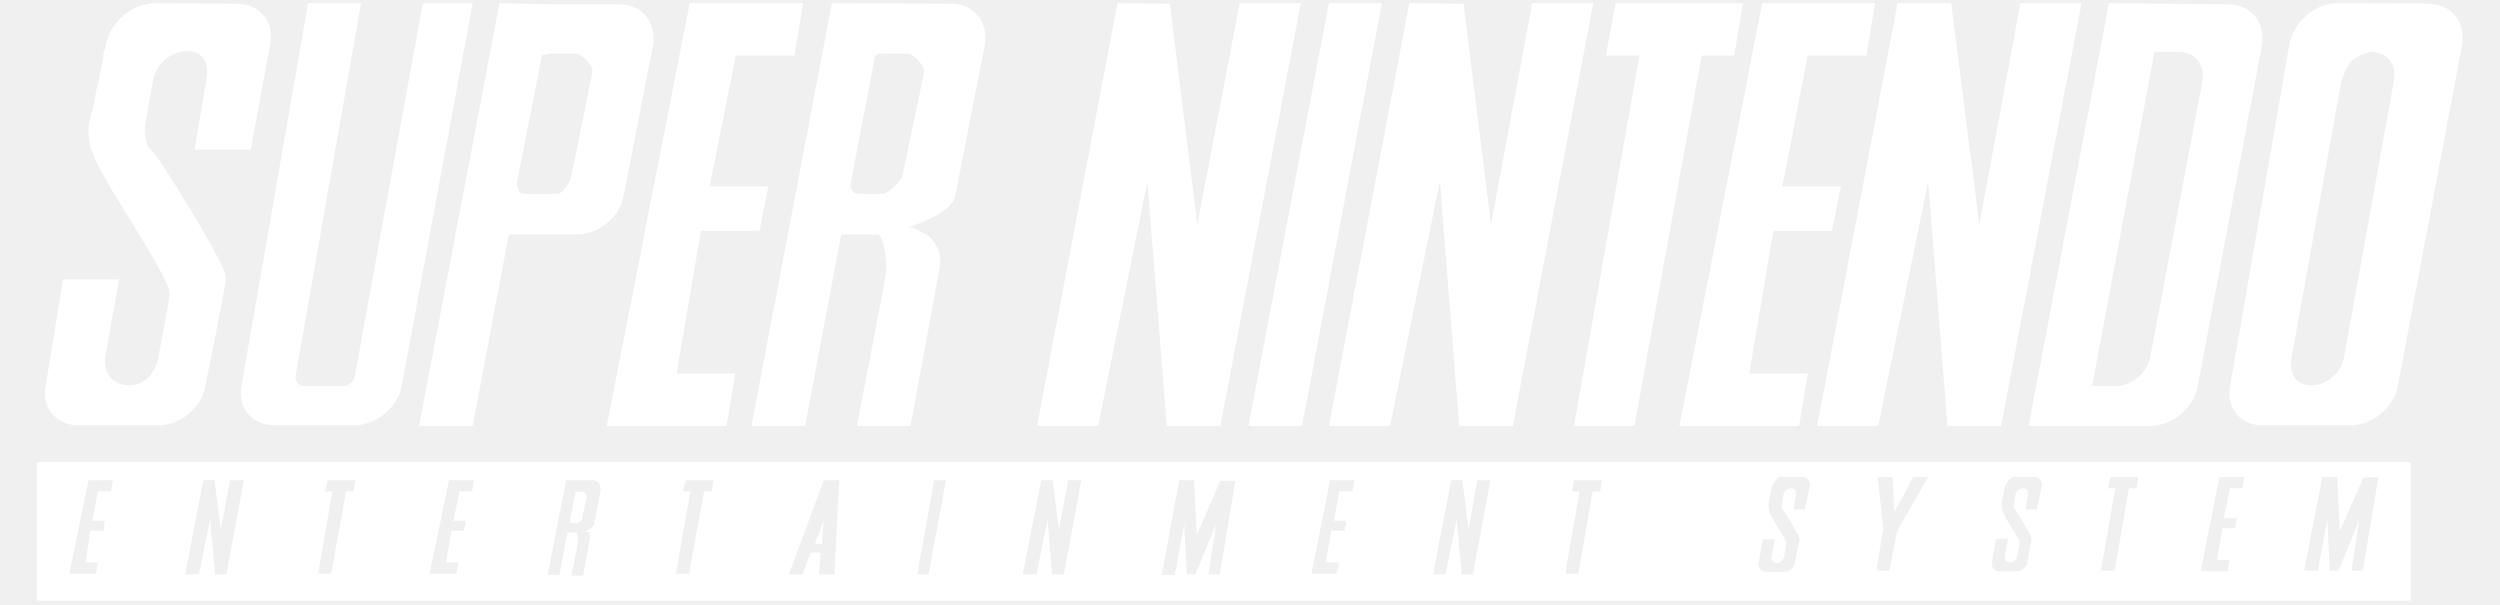
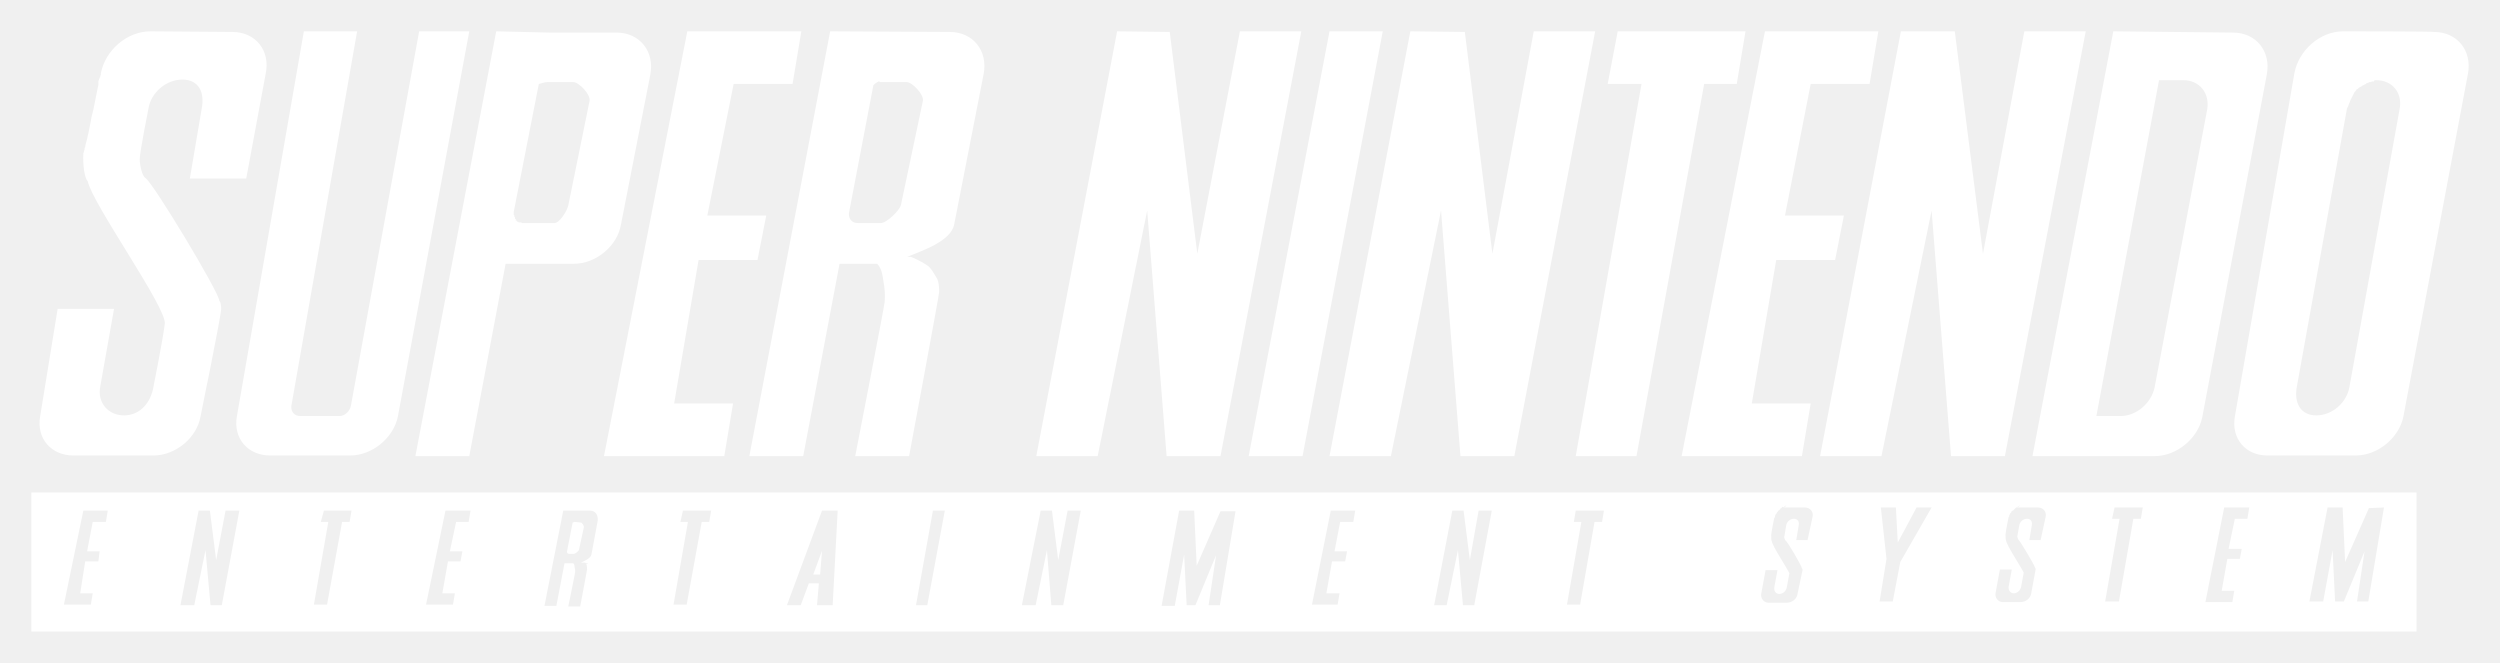
- <svg xmlns="http://www.w3.org/2000/svg" version="1.0" id="Capa_1" x="0px" y="0px" width="400.9px" height="96.9px" viewBox="0 0 400.9 96.9" enable-background="new 0 0 400.9 96.9" xml:space="preserve">
-   <g>
-     <path id="polyline2177" fill="#FFFFFF" d="M24.9,0.5c-3.7,0-7.2,3-7.9,6.7v0.1v0.1v0.1l-0.1,0.1v0.1v0.1l-0.1,0.1V8l-0.1,0.1v0.2   l-0.1,0.1v0.2v0.3v0.2l-0.1,0.4L16.4,10l-0.1,0.5L16.2,11l-0.1,0.5L16,12l-0.1,0.5L15.8,13l-0.3,1.2l-0.1,0.6l-0.1,0.5l-0.1,0.5   l-0.1,0.5L15,16.8l-0.1,0.4l-0.1,0.5l-0.2,0.7l-0.1,0.5V19l-0.1,0.1v0.2v0.1l-0.1,0.2v0.1v0.1l-0.1,0.1V20v0.1   c-0.1,1.7,0.2,3.9,0.7,4.3c0.7,3.6,12.7,20.3,12.3,22.8c-0.3,2.5-1.8,10-1.8,10c-0.4,2.5-2.1,4.6-4.7,4.6c-2.5,0-4.3-2-3.8-4.6   l2.2-12.4h-9L7.3,62c-0.6,3.5,1.8,6.2,5.3,6.2h12.8c3.5,0,6.9-2.8,7.5-6.2c0,0,3.3-16.1,3.3-17.2s-0.3-1.3-0.3-1.3   c0-1.3-10.6-18.9-11.8-19.6c-0.5-0.3-0.9-2-0.9-3c0-1.1,1.4-8.1,1.4-8.1c0.4-2.5,2.8-4.6,5.4-4.6s3.6,2,3.1,4.6L31.2,24h9l3.1-16.7   c0.8-3.7-1.6-6.7-5.3-6.7L24.9,0.5L24.9,0.5z M49.4,0.5L38.7,62c-0.6,3.5,1.8,6.2,5.3,6.2h12.8c3.5,0,6.9-2.8,7.6-6.2L75.8,0.5h-8   L56.9,60.3c-0.2,0.9-1,1.6-1.8,1.6h-6.3c-0.9,0-1.5-0.7-1.4-1.6L57.9,0.5H49.4z M80.1,0.5L67.2,68.3h8.6l5.8-30.7h10.9   c3.5,0,6.9-2.8,7.5-6.2l4.7-24c0.7-3.7-1.7-6.7-5.4-6.7H88.6L80.1,0.5L80.1,0.5z M110.6,0.5L97.3,68.3h19.2l1.4-8.4h-9.4l3.9-22.9   h9.4l1.4-7.1h-9.4l4.2-21h9.4l1.4-8.4H110.6z M133.4,0.5l-12.9,67.8h8.6l5.8-30.7h6c0.8,0.8,0.9,2.1,1,2.8c0.2,1,0.3,2.2,0.2,3.3   c-0.1,1-4.7,24.6-4.7,24.6h8.6c0,0,4.8-25.7,4.8-26.2c0-0.4,0-1.8-0.5-2.4c-0.3-0.5-0.9-1.6-1.5-1.9c-1.2-0.8-2.5-1.3-2.5-1.3h-0.6   c2.4-1,7-2.5,7.5-5.2l4.7-24c0.7-3.7-1.7-6.7-5.4-6.7L133.4,0.5L133.4,0.5z M179.2,0.5l-12.9,67.8h9.8l7.9-39.2l3.1,39.2h8.6   l12.9-67.8h-9.8L192,36l-4.4-35.4L179.2,0.5L179.2,0.5z M213.1,0.5l-12.9,67.8h8.6l12.8-67.8H213.1z M226,0.5l-12.9,67.8h9.8   l8-39.2l3.1,39.2h8.6l12.9-67.8h-9.8L239.1,36l-4.4-35.4L226,0.5L226,0.5z M259.1,0.5l-1.6,8.4h5.4l-10.5,59.4h9.7l10.8-59.4h5.2   l1.4-8.4C279.4,0.5,259.1,0.5,259.1,0.5z M282.6,0.5l-13.3,67.8h19.2l1.4-8.4h-9.4l3.9-22.9h9.4l1.4-7.1h-9.4l4.1-21h9.4l1.4-8.4   H282.6z M304.3,0.5l-12.9,67.8h9.8l8-39.2l3.1,39.2h8.6l12.9-67.8H324L317.4,36l-4.5-35.5H304.3z M338.2,0.5l-12.9,67.8h19.5   c3.5,0,6.9-2.8,7.6-6.2l10.3-54.7c0.7-3.7-1.7-6.7-5.4-6.7L338.2,0.5L338.2,0.5z M374.9,0.5c-3.7,0-7.1,3-7.8,6.7L357.6,62   c-0.6,3.5,1.7,6.2,5.2,6.2h14.1c3.5,0,6.9-2.8,7.6-6.2l10.3-54.7c0.7-3.7-1.7-6.7-5.4-6.7C389.4,0.5,374.9,0.5,374.9,0.5z    M345.5,8.3h3.9c2.5,0,4.2,2,3.8,4.6l-8.4,44.4c-0.5,2.5-2.9,4.6-5.4,4.6h-3.9L345.5,8.3z M379.9,8.3h0.3c2.5,0,4.2,2,3.7,4.6   l-8,44.3c-0.4,2.5-2.7,4.6-5.3,4.6c-2.5,0-3.6-2-3.1-4.6l8-44.4l0.1-0.2l0.1-0.2l0.1-0.3l0.1-0.2l0.1-0.3l0.1-0.2l0.1-0.2l0.1-0.2   l0.1-0.2l0.1-0.2l0.1-0.2l0.1-0.2l0.1-0.1l0.1-0.1l0.1-0.2l0.2-0.1l0.1-0.1l0.1-0.1l0.2-0.1l0.2-0.1l0.1-0.1l0.2-0.1l0.2-0.1   l0.2-0.1l0.1-0.1l0.3-0.1l0.2-0.1h0.2l0.2-0.1h0.3L379.9,8.3z M88.3,8.6h4.1c0.9,0,2.8,2,2.6,3l-3.4,16.7c-0.2,0.9-1.4,2.8-2.2,2.8   h-5h-0.1h-0.1L84.1,31H84h-0.1h-0.1h-0.1l0,0h0.1h-0.1l-0.1-0.1h-0.1l-0.1-0.1l-0.1-0.1h-0.1v-0.1l0.1,0.1l0,0v-0.1l-0.1-0.1   l-0.1-0.1v-0.1v-0.1L83,30.1V30v-0.1l-0.1-0.1v-0.1c0-0.1,0-0.3,0-0.4l4-20.4C87.4,8.8,87.8,8.6,88.3,8.6z M141.4,8.6L141.4,8.6   L141.4,8.6h0.2h0.1h3.9c0.9,0,2.8,2,2.6,3l-3.5,16.6c-0.2,0.9-2.3,2.9-3.2,2.9h-3.7c-0.8,0-1.3-0.5-1.4-1.2c0-0.1,0-0.3,0-0.4   l3.9-20.4l0.1-0.1l0.1-0.1l0.1-0.1h0.1l0.1-0.1l0.1-0.1h0.1l0.1-0.1h0.1L141.4,8.6L141.4,8.6L141.4,8.6L141.4,8.6L141.4,8.6   L141.4,8.6L141.4,8.6z M5.9,74.1v22.2h380.7V74.1H5.9z M285.7,76.5L285.7,76.5L285.7,76.5h0.2h0.1h0.1h2.9c0.8,0,1.4,0.7,1.2,1.5   l-0.8,3.7h-1.8l0.4-2.4c0.1-0.6-0.2-1-0.8-1c-0.6,0-1.1,0.5-1.2,1l-0.3,1.8c-0.1,0.1,0.1,0.6,0.2,0.7c0.3,0.1,2.6,4.1,2.6,4.4   c0.1,0.1,0.1,0.2,0.1,0.3c-0.1,0.5-0.8,3.8-0.8,3.8c-0.1,0.8-0.9,1.4-1.7,1.4h-2.9c-0.8,0-1.3-0.7-1.2-1.4l0.7-3.8h1.9l-0.5,2.7   c-0.1,0.6,0.2,1.1,0.8,1.1c0.6,0,1.1-0.5,1.2-1.1l0.4-2.2c-0.4-0.9-2.7-4.3-2.8-5.1c-0.1-0.1-0.1-0.6-0.1-1s0.5-2.8,0.5-2.8h0.1V78   v-0.1v-0.1l0.1-0.1v-0.1l0.1-0.1l0,0l0.1-0.1v-0.1l0.1-0.1l0.1-0.1V77h0.1l0.1-0.1l0.1-0.1l0.1-0.1v-0.1h0.1l0.1-0.1l0.1-0.1   L285.7,76.5v-0.2h0.1l0.1-0.1h0.1L285.7,76.5L285.7,76.5z M301.1,76.5h2.4l0.3,5.6l3-5.6h2.4l-5,8.7l-1.2,6.3h-2.1l1.1-6.8   L301.1,76.5z M322.9,76.5L322.9,76.5L322.9,76.5h0.2h0.1h0.1h2.9c0.8,0,1.4,0.7,1.2,1.5l-0.8,3.7h-1.8l0.4-2.4c0.1-0.6-0.2-1-0.8-1   c-0.6,0-1.1,0.5-1.2,1l-0.3,1.7c-0.1,0.1,0.1,0.6,0.2,0.7c0.2,0.1,2.6,4.1,2.6,4.4c0.1,0.1,0.1,0.2,0.1,0.3   c-0.1,0.5-0.7,3.8-0.7,3.8c-0.1,0.8-0.9,1.4-1.7,1.4h-2.8c-0.8,0-1.3-0.7-1.2-1.4l0.7-3.8h1.9l-0.5,2.7c-0.1,0.6,0.3,1.1,0.8,1.1   c0.6,0,1.1-0.5,1.2-1.1l0.4-2.2c-0.4-0.9-2.7-4.3-2.8-5.1c-0.1-0.1-0.1-0.6-0.1-1s0.5-2.8,0.5-2.8l0.1-0.1v-0.1v-0.1l0.1-0.1v-0.1   l0.1-0.1l0,0l0.1-0.1v-0.1l0.1-0.1l0.1-0.1l0,0h0.1l0.1-0.1l0.1-0.1l0.1-0.1l0.1-0.1l0.1-0.1L322.9,76.5L322.9,76.5l0.1-0.2h0.1   l0.1-0.1h0.1L322.9,76.5L322.9,76.5z M338.4,76.5h4.5l-0.3,1.8h-1.2l-2.3,13.2h-2.2l2.3-13.2H338L338.4,76.5z M355.9,76.5h4   l-0.3,1.8h-2l-1,4.8h2.1l-0.3,1.6h-2l-0.9,5.1h2l-0.3,1.8h-4.3L355.9,76.5z M372.4,76.5h2.4l0.4,8.7l3.8-8.6l2.4-0.1l-2.5,15h-1.8   l1.2-8l-3.3,8h-1.4l-0.4-8.2l-1.5,8.2h-2.2L372.4,76.5z M14.2,77h3.9l-0.3,1.8h-2.1l-0.9,4.7h2l-0.2,1.6h-2.1l-0.8,5.1h2L15.4,92   h-4.3L14.2,77z M32.6,77h1.8l1,7.9l1.5-7.9h2.2l-2.8,15.1h-1.8l-0.8-8.8l-1.8,8.8h-2.2L32.6,77z M52.6,77H57l-0.3,1.8h-1.2L53.1,92   H51l2.3-13.2h-1.2L52.6,77z M72,77h4l-0.3,1.8h-2l-1,4.7h2l-0.3,1.6h-2l-0.9,5.1h2L73.2,92h-4.3L72,77z M90.8,77h4.3   c0.8,0,1.3,0.7,1.2,1.6l-1,5.4c-0.1,0.6-1.2,1.1-1.7,1.3h0.1h0.1h0.1l0,0H94h0.1h0.1h0.1l0.1,0.1h0.1h0.1h0.1v0.1h0.1h-0.3v0.1l0,0   c0.1,0.2,0.1,0.7,0.1,0.8s-1.1,5.9-1.1,5.9h-1.9c0,0,1.1-5.3,1.1-5.5s0-0.5-0.1-0.8c0-0.2,0-0.4-0.2-0.6H91l-1.3,6.8h-1.9L90.8,77z    M109.9,77h4.5l-0.3,1.8h-1.2L110.5,92h-2.1l2.3-13.2h-1.2L109.9,77z M132.1,77h2.5l-0.8,15.1h-2.5l0.3-3.5H130l-1.3,3.5h-2.2   L132.1,77z M149.8,77h1.9l-2.8,15.1h-1.8L149.8,77z M167,77h1.8l1,7.9l1.5-7.9h2.1l-2.8,15.1h-1.9l-0.7-8.8l-1.8,8.8H164L167,77z    M189.1,77h2.4l0.4,8.8l3.8-8.7h2.4l-2.5,15h-1.8l1.2-8l-3.3,8h-1.4l-0.4-8.1l-1.5,8.2h-2.1L189.1,77z M213.3,77h3.9l-0.3,1.8h-2.1   l-0.9,4.7h2l-0.3,1.6h-2.1l-0.9,5.1h2.1l-0.3,1.8h-4.1L213.3,77z M232.7,77h1.8l1,7.9l1.4-7.9h2.1l-2.8,15.1h-1.8l-0.8-8.8   l-1.8,8.8h-2L232.7,77z M252.4,77h4.5l-0.3,1.8h-1.2L253.1,92H251l2.3-13.2h-1.2L252.4,77z M92.6,78.8c-0.1,0-0.2,0.1-0.3,0.1   l-0.9,4.6c0,0,0,0,0,0.1s0.1,0.3,0.3,0.3h0.8c0.2,0,0.7-0.4,0.8-0.6l0.8-3.7c0-0.2-0.3-0.7-0.5-0.7L92.6,78.8L92.6,78.8z    M132.1,83.4l-1.4,3.8h1.1L132.1,83.4z" />
+ <svg xmlns="http://www.w3.org/2000/svg" xml:space="preserve" enable-background="new 0 0 400.9 96.9" viewBox="0 0 399.021 105.8" height="105.8" width="399.021" y="0px" x="0px" id="Capa_1" version="1.0">
+   <defs id="defs253" />
+   <g transform="translate(-0.9,4.5)" id="g248">
+     <path style="fill:#ffffff" d="m 24.9,0.5 c -3.7,0 -7.2,3 -7.9,6.7 V 7.3 7.4 7.5 L 16.9,7.6 V 7.7 7.8 L 16.8,7.9 V 8 L 16.7,8.1 V 8.3 L 16.6,8.4 V 8.6 8.9 9.1 L 16.5,9.5 16.4,10 16.3,10.5 16.2,11 16.1,11.5 16,12 l -0.1,0.5 -0.1,0.5 -0.3,1.2 -0.1,0.6 -0.1,0.5 -0.1,0.5 -0.1,0.5 -0.1,0.5 -0.1,0.4 -0.1,0.5 -0.2,0.7 -0.1,0.5 V 19 l -0.1,0.1 v 0.2 0.1 l -0.1,0.2 v 0.1 0.1 l -0.1,0.1 v 0.1 0.1 c -0.1,1.7 0.2,3.9 0.7,4.3 0.7,3.6 12.7,20.3 12.3,22.8 -0.3,2.5 -1.8,10 -1.8,10 -0.4,2.5 -2.1,4.6 -4.7,4.6 -2.5,0 -4.3,-2 -3.8,-4.6 l 2.2,-12.4 h -9 L 7.3,62 c -0.6,3.5 1.8,6.2 5.3,6.2 h 12.8 c 3.5,0 6.9,-2.8 7.5,-6.2 0,0 3.3,-16.1 3.3,-17.2 0,-1.1 -0.3,-1.3 -0.3,-1.3 0,-1.3 -10.6,-18.9 -11.8,-19.6 -0.5,-0.3 -0.9,-2 -0.9,-3 0,-1.1 1.4,-8.1 1.4,-8.1 0.4,-2.5 2.8,-4.6 5.4,-4.6 2.6,0 3.6,2 3.1,4.6 L 31.2,24 h 9 L 43.3,7.3 C 44.1,3.6 41.7,0.6 38,0.6 Z M 49.4,0.5 38.7,62 c -0.6,3.5 1.8,6.2 5.3,6.2 h 12.8 c 3.5,0 6.9,-2.8 7.6,-6.2 L 75.8,0.5 h -8 L 56.9,60.3 c -0.2,0.9 -1,1.6 -1.8,1.6 h -6.3 c -0.9,0 -1.5,-0.7 -1.4,-1.6 L 57.9,0.5 Z m 30.7,0 -12.9,67.8 h 8.6 l 5.8,-30.7 h 10.9 c 3.5,0 6.9,-2.8 7.5,-6.2 l 4.7,-24 C 105.4,3.7 103,0.7 99.3,0.7 H 88.6 Z m 30.5,0 -13.3,67.8 h 19.2 l 1.4,-8.4 h -9.4 L 112.4,37 h 9.4 l 1.4,-7.1 h -9.4 l 4.2,-21 h 9.4 l 1.4,-8.4 z m 22.8,0 -12.9,67.8 h 8.6 l 5.8,-30.7 h 6 c 0.8,0.8 0.9,2.1 1,2.8 0.2,1 0.3,2.2 0.2,3.3 -0.1,1 -4.7,24.6 -4.7,24.6 h 8.6 c 0,0 4.8,-25.7 4.8,-26.2 0,-0.4 0,-1.8 -0.5,-2.4 -0.3,-0.5 -0.9,-1.6 -1.5,-1.9 -1.2,-0.8 -2.5,-1.3 -2.5,-1.3 h -0.6 c 2.4,-1 7,-2.5 7.5,-5.2 l 4.7,-24 c 0.7,-3.7 -1.7,-6.7 -5.4,-6.7 z m 45.8,0 -12.9,67.8 h 9.8 l 7.9,-39.2 3.1,39.2 h 8.6 L 208.6,0.5 h -9.8 L 192,36 187.6,0.6 Z m 33.9,0 -12.9,67.8 h 8.6 L 221.6,0.5 Z m 12.9,0 -12.9,67.8 h 9.8 l 8,-39.2 3.1,39.2 h 8.6 L 255.5,0.5 h -9.8 L 239.1,36 234.7,0.6 Z m 33.1,0 -1.6,8.4 h 5.4 l -10.5,59.4 h 9.7 L 272.9,8.9 h 5.2 l 1.4,-8.4 c -0.1,0 -20.4,0 -20.4,0 z m 23.5,0 -13.3,67.8 h 19.2 l 1.4,-8.4 h -9.4 L 284.4,37 h 9.4 l 1.4,-7.1 h -9.4 l 4.1,-21 h 9.4 l 1.4,-8.4 z m 21.7,0 -12.9,67.8 h 9.8 l 8,-39.2 3.1,39.2 h 8.6 L 333.8,0.5 H 324 L 317.4,36 312.9,0.5 Z m 33.9,0 -12.9,67.8 h 19.5 c 3.5,0 6.9,-2.8 7.6,-6.2 L 362.7,7.4 C 363.4,3.7 361,0.7 357.3,0.7 Z m 36.7,0 c -3.7,0 -7.1,3 -7.8,6.7 L 357.6,62 c -0.6,3.5 1.7,6.2 5.2,6.2 h 14.1 c 3.5,0 6.9,-2.8 7.6,-6.2 L 394.8,7.3 c 0.7,-3.7 -1.7,-6.7 -5.4,-6.7 0,-0.1 -14.5,-0.1 -14.5,-0.1 z m -29.4,7.8 h 3.9 c 2.5,0 4.2,2 3.8,4.6 l -8.4,44.4 c -0.5,2.5 -2.9,4.6 -5.4,4.6 h -3.9 z m 34.4,0 h 0.3 c 2.5,0 4.2,2 3.7,4.6 l -8,44.3 c -0.4,2.5 -2.7,4.6 -5.3,4.6 -2.5,0 -3.6,-2 -3.1,-4.6 l 8,-44.4 0.1,-0.2 0.1,-0.2 0.1,-0.3 0.1,-0.2 0.1,-0.3 0.1,-0.2 0.1,-0.2 0.1,-0.2 0.1,-0.2 0.1,-0.2 0.1,-0.2 0.1,-0.2 0.1,-0.1 0.1,-0.1 0.1,-0.2 0.2,-0.1 0.1,-0.1 0.1,-0.1 0.2,-0.1 0.2,-0.1 0.1,-0.1 0.2,-0.1 0.2,-0.1 0.2,-0.1 0.1,-0.1 0.3,-0.1 0.2,-0.1 h 0.2 l 0.2,-0.1 h 0.3 z M 88.3,8.6 h 4.1 c 0.9,0 2.8,2 2.6,3 l -3.4,16.7 c -0.2,0.9 -1.4,2.8 -2.2,2.8 h -5 -0.1 -0.1 L 84.1,31 H 84 83.9 83.8 83.7 v 0 h 0.1 -0.1 l -0.1,-0.1 h -0.1 l -0.1,-0.1 -0.1,-0.1 h -0.1 v -0.1 l 0.1,0.1 v 0 -0.1 L 83.2,30.5 83.1,30.4 V 30.3 30.2 L 83,30.1 V 30 29.9 l -0.1,-0.1 v -0.1 c 0,-0.1 0,-0.3 0,-0.4 l 4,-20.4 c 0.5,-0.1 0.9,-0.3 1.4,-0.3 z m 53.1,0 v 0 0 h 0.2 0.1 3.9 c 0.9,0 2.8,2 2.6,3 l -3.5,16.6 c -0.2,0.9 -2.3,2.9 -3.2,2.9 h -3.7 c -0.8,0 -1.3,-0.5 -1.4,-1.2 0,-0.1 0,-0.3 0,-0.4 l 3.9,-20.4 0.1,-0.1 0.1,-0.1 0.1,-0.1 h 0.1 l 0.1,-0.1 0.1,-0.1 h 0.1 l 0.1,-0.1 h 0.1 l 0.2,0.1 z M 5.9,74.1 V 96.3 H 386.6 V 74.1 Z m 279.8,2.4 v 0 0 h 0.2 0.1 0.1 2.9 c 0.8,0 1.4,0.7 1.2,1.5 l -0.8,3.7 h -1.8 l 0.4,-2.4 c 0.1,-0.6 -0.2,-1 -0.8,-1 -0.6,0 -1.1,0.5 -1.2,1 l -0.3,1.8 c -0.1,0.1 0.1,0.6 0.2,0.7 0.3,0.1 2.6,4.1 2.6,4.4 0.1,0.1 0.1,0.2 0.1,0.3 -0.1,0.5 -0.8,3.8 -0.8,3.8 -0.1,0.8 -0.9,1.4 -1.7,1.4 h -2.9 c -0.8,0 -1.3,-0.7 -1.2,-1.4 l 0.7,-3.8 h 1.9 l -0.5,2.7 c -0.1,0.6 0.2,1.1 0.8,1.1 0.6,0 1.1,-0.5 1.2,-1.1 l 0.4,-2.2 c -0.4,-0.9 -2.7,-4.3 -2.8,-5.1 -0.1,-0.1 -0.1,-0.6 -0.1,-1 0,-0.4 0.5,-2.8 0.5,-2.8 h 0.1 V 78 77.9 77.8 l 0.1,-0.1 v -0.1 l 0.1,-0.1 v 0 l 0.1,-0.1 v -0.1 l 0.1,-0.1 0.1,-0.1 V 77 h 0.1 l 0.1,-0.1 0.1,-0.1 0.1,-0.1 v -0.1 h 0.1 l 0.1,-0.1 0.1,-0.1 0.3,0.1 v -0.2 h 0.1 l 0.1,-0.1 h 0.1 z m 15.4,0 h 2.4 l 0.3,5.6 3,-5.6 h 2.4 l -5,8.7 -1.2,6.3 h -2.1 l 1.1,-6.8 z m 21.8,0 v 0 0 h 0.2 0.1 0.1 2.9 c 0.8,0 1.4,0.7 1.2,1.5 l -0.8,3.7 h -1.8 l 0.4,-2.4 c 0.1,-0.6 -0.2,-1 -0.8,-1 -0.6,0 -1.1,0.5 -1.2,1 l -0.3,1.7 c -0.1,0.1 0.1,0.6 0.2,0.7 0.2,0.1 2.6,4.1 2.6,4.4 0.1,0.1 0.1,0.2 0.1,0.3 -0.1,0.5 -0.7,3.8 -0.7,3.8 -0.1,0.8 -0.9,1.4 -1.7,1.4 h -2.8 c -0.8,0 -1.3,-0.7 -1.2,-1.4 l 0.7,-3.8 h 1.9 l -0.5,2.7 c -0.1,0.6 0.3,1.1 0.8,1.1 0.6,0 1.1,-0.5 1.2,-1.1 l 0.4,-2.2 c -0.4,-0.9 -2.7,-4.3 -2.8,-5.1 -0.1,-0.1 -0.1,-0.6 -0.1,-1 0,-0.4 0.5,-2.8 0.5,-2.8 l 0.1,-0.1 v -0.1 -0.1 l 0.1,-0.1 v -0.1 l 0.1,-0.1 v 0 l 0.1,-0.1 v -0.1 l 0.1,-0.1 0.1,-0.1 v 0 h 0.1 l 0.1,-0.1 0.1,-0.1 0.1,-0.1 0.1,-0.1 0.1,-0.1 h 0.2 v 0 l 0.1,-0.2 h 0.1 l 0.1,-0.1 h 0.1 z m 15.5,0 h 4.5 l -0.3,1.8 h -1.2 l -2.3,13.2 h -2.2 l 2.3,-13.2 H 338 Z m 17.5,0 h 4 l -0.3,1.8 h -2 l -1,4.8 h 2.1 l -0.3,1.6 h -2 l -0.9,5.1 h 2 l -0.3,1.8 h -4.3 z m 16.5,0 h 2.4 l 0.4,8.7 3.8,-8.6 2.4,-0.1 -2.5,15 h -1.8 l 1.2,-8 -3.3,8 h -1.4 l -0.4,-8.2 -1.5,8.2 h -2.2 z M 14.2,77 h 3.9 l -0.3,1.8 h -2.1 l -0.9,4.7 h 2 l -0.2,1.6 h -2.1 l -0.8,5.1 h 2 L 15.4,92 h -4.3 z m 18.4,0 h 1.8 l 1,7.9 1.5,-7.9 h 2.2 l -2.8,15.1 h -1.8 l -0.8,-8.8 -1.8,8.8 h -2.2 z m 20,0 H 57 l -0.3,1.8 H 55.5 L 53.1,92 H 51 L 53.3,78.8 H 52.1 Z M 72,77 h 4 l -0.3,1.8 h -2 l -1,4.7 h 2 l -0.3,1.6 h -2 l -0.9,5.1 h 2 L 73.2,92 h -4.3 z m 18.8,0 h 4.3 c 0.8,0 1.3,0.7 1.2,1.6 l -1,5.4 c -0.1,0.6 -1.2,1.1 -1.7,1.3 h 0.1 0.1 0.1 v 0 h 0.1 0.1 0.1 0.1 l 0.1,0.1 h 0.1 0.1 0.1 v 0.1 h 0.1 -0.3 v 0.1 0 c 0.1,0.2 0.1,0.7 0.1,0.8 0,0.1 -1.1,5.9 -1.1,5.9 h -1.9 c 0,0 1.1,-5.3 1.1,-5.5 0,-0.2 0,-0.5 -0.1,-0.8 0,-0.2 0,-0.4 -0.2,-0.6 H 91 l -1.3,6.8 h -1.9 z m 19.1,0 h 4.5 l -0.3,1.8 h -1.2 L 110.5,92 h -2.1 l 2.3,-13.2 h -1.2 z m 22.2,0 h 2.5 l -0.8,15.1 h -2.5 l 0.3,-3.5 H 130 l -1.3,3.5 h -2.2 z m 17.7,0 h 1.9 l -2.8,15.1 h -1.8 z m 17.2,0 h 1.8 l 1,7.9 1.5,-7.9 h 2.1 l -2.8,15.1 h -1.9 l -0.7,-8.8 -1.8,8.8 H 164 Z m 22.1,0 h 2.4 l 0.4,8.8 3.8,-8.7 h 2.4 l -2.5,15 h -1.8 l 1.2,-8 -3.3,8 h -1.4 l -0.4,-8.1 -1.5,8.2 h -2.1 z m 24.2,0 h 3.9 l -0.3,1.8 h -2.1 l -0.9,4.7 h 2 l -0.3,1.6 h -2.1 l -0.9,5.1 h 2.1 l -0.3,1.8 h -4.1 z m 19.4,0 h 1.8 l 1,7.9 1.4,-7.9 h 2.1 l -2.8,15.1 h -1.8 l -0.8,-8.8 -1.8,8.8 h -2 z m 19.7,0 h 4.5 l -0.3,1.8 h -1.2 L 253.1,92 H 251 l 2.3,-13.2 h -1.2 z M 92.6,78.8 c -0.1,0 -0.2,0.1 -0.3,0.1 l -0.9,4.6 c 0,0 0,0 0,0.1 0,0.1 0.1,0.3 0.3,0.3 h 0.8 c 0.2,0 0.7,-0.4 0.8,-0.6 l 0.8,-3.7 c 0,-0.2 -0.3,-0.7 -0.5,-0.7 z m 39.5,4.6 -1.4,3.8 h 1.1 z" id="polyline2177" />
  </g>
</svg>
